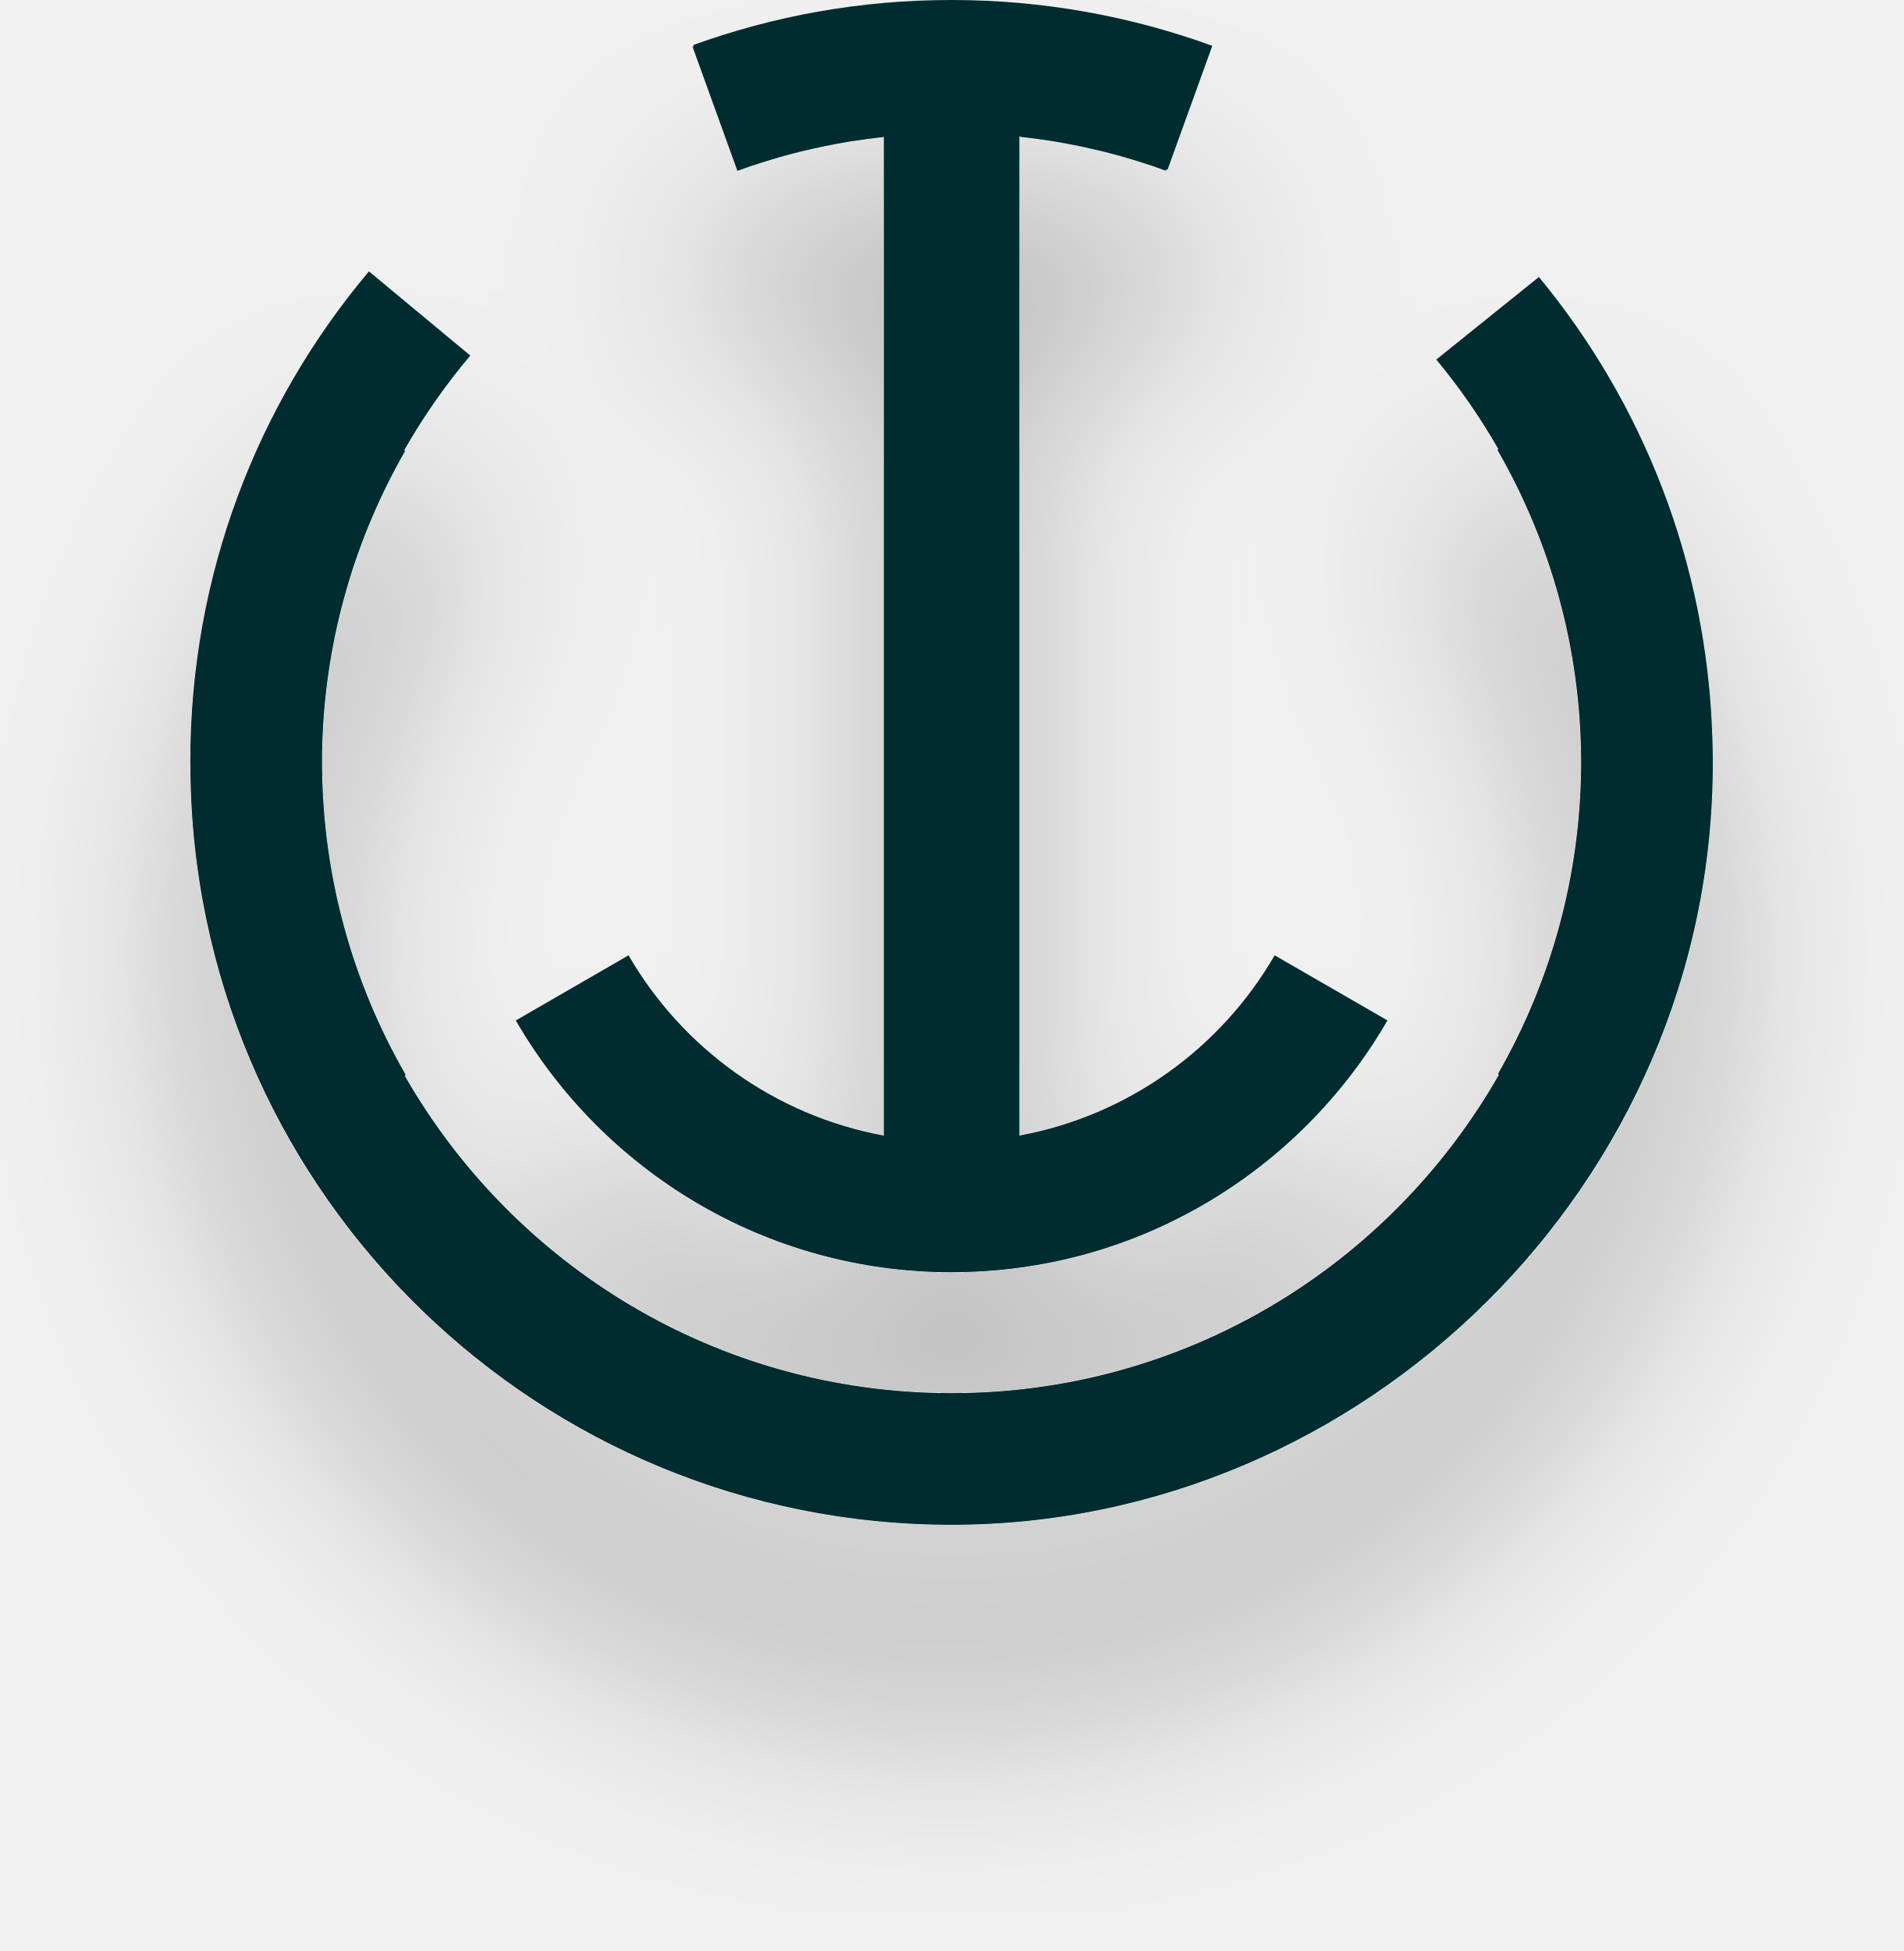
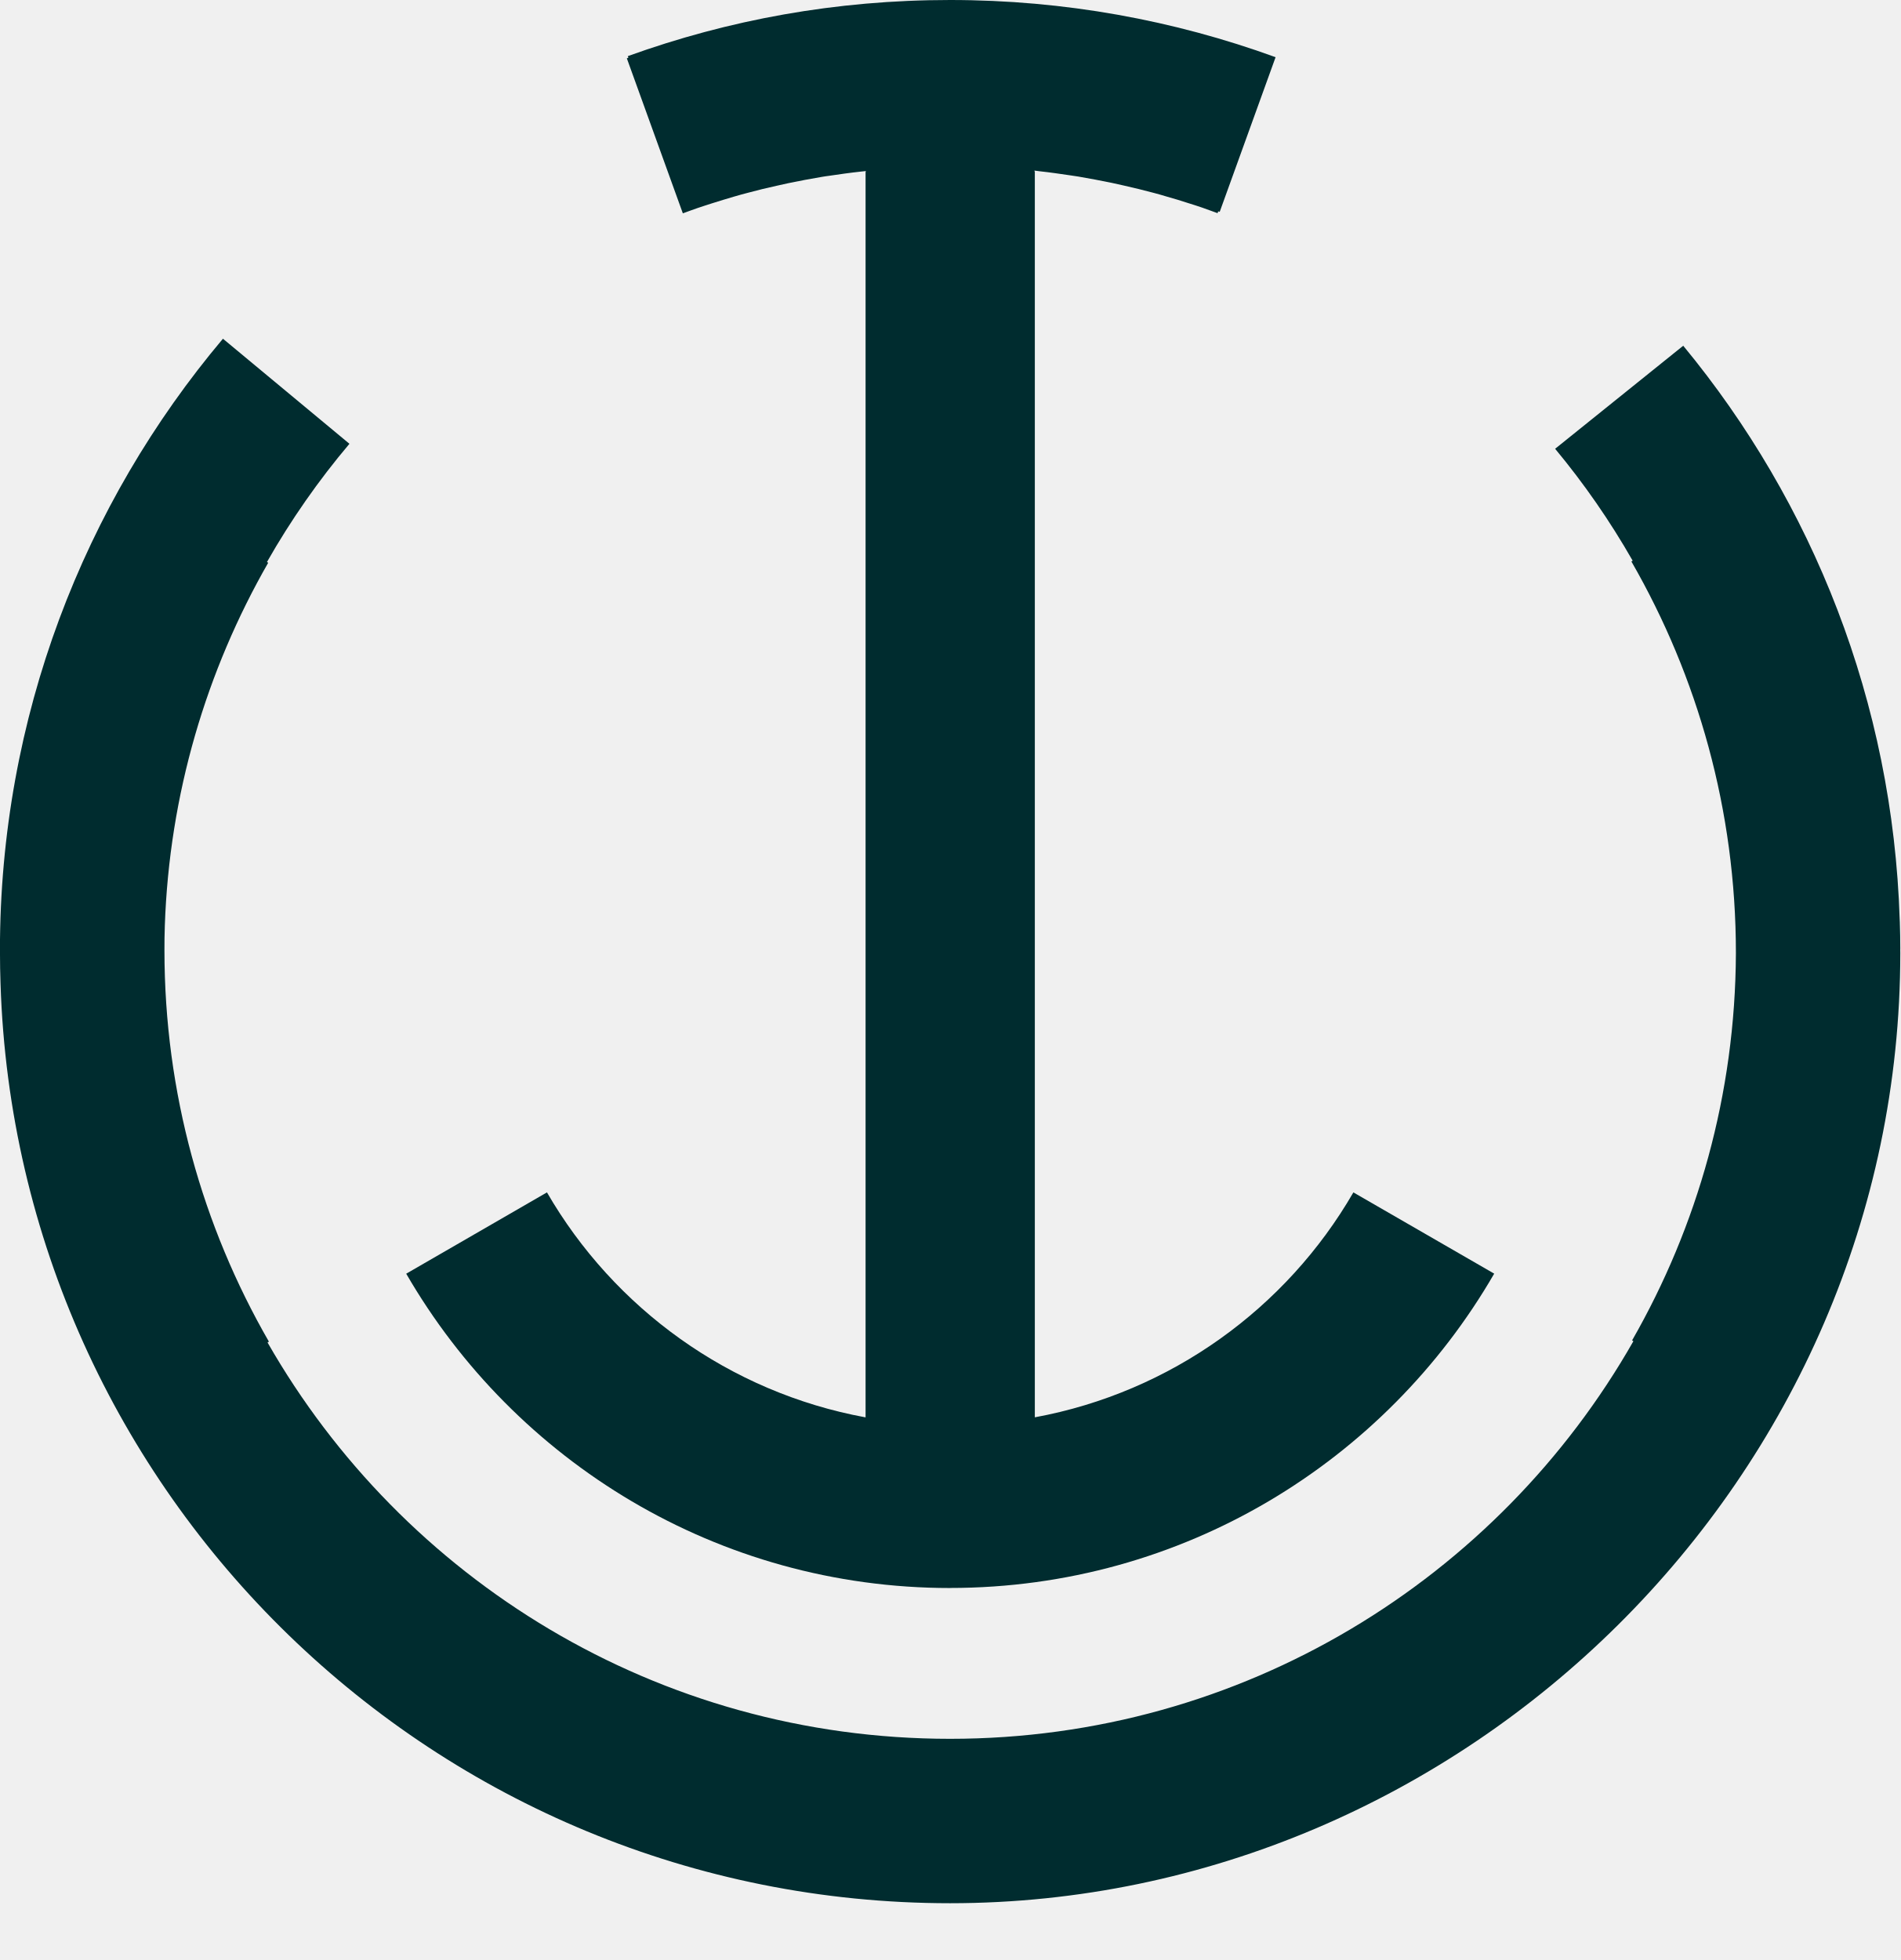
- <svg xmlns="http://www.w3.org/2000/svg" width="40" height="41" viewBox="0 0 40 41" fill="none">
-   <g filter="url(#filter0_d_198_4806)">
-     <g clip-path="url(#clip0_198_4806)">
-       <path d="M35.998 15.979C35.998 15.827 35.995 15.676 35.99 15.525C35.99 15.51 35.99 15.497 35.988 15.482C35.872 11.818 34.524 8.463 32.343 5.821L30.186 7.556C30.674 8.143 31.111 8.774 31.492 9.441L31.47 9.453C32.588 11.395 33.23 13.643 33.23 16.044V16.051C33.22 18.423 32.584 20.645 31.482 22.568L31.504 22.581C29.227 26.579 24.928 29.276 19.998 29.276C15.068 29.276 10.784 26.588 8.505 22.603L8.528 22.589C7.41 20.647 6.769 18.4 6.769 15.998V15.993C6.769 15.862 6.77 15.732 6.775 15.601C6.775 15.599 6.775 15.596 6.775 15.594C6.85 13.372 7.476 11.29 8.516 9.475L8.495 9.463C8.897 8.756 9.362 8.09 9.884 7.472L7.754 5.703C5.41 8.486 3.999 12.079 3.999 15.999C3.999 16.025 4 16.05 4 16.075C4 16.227 4.003 16.377 4.008 16.528C4.008 16.54 4.008 16.551 4.009 16.563C4.282 25.159 11.337 32.044 19.998 32.044C28.66 32.044 35.998 24.88 35.998 16.045C35.998 16.023 35.997 16 35.997 15.979H35.998Z" fill="#002C2F" />
-       <path d="M20 26.736C23.915 26.736 27.332 24.606 29.16 21.444L26.789 20.076C25.661 22.026 23.716 23.441 21.425 23.863V2.885H21.419V2.872C21.447 2.876 21.474 2.879 21.502 2.883C21.68 2.902 21.856 2.928 22.033 2.954C22.076 2.96 22.116 2.966 22.159 2.973C22.349 3.005 22.535 3.041 22.722 3.079C22.785 3.094 22.851 3.107 22.915 3.122C23.087 3.161 23.259 3.202 23.429 3.248C23.5 3.267 23.569 3.286 23.64 3.308C23.763 3.343 23.883 3.378 24.003 3.418C24.084 3.443 24.165 3.469 24.244 3.496C24.331 3.526 24.416 3.558 24.502 3.589L24.513 3.558C24.522 3.561 24.529 3.564 24.538 3.567L25.479 0.963C23.77 0.341 21.923 0 19.998 0C18.074 0 16.266 0.334 14.572 0.945L14.581 0.972C14.572 0.975 14.564 0.978 14.555 0.982L15.498 3.592C15.579 3.563 15.66 3.532 15.742 3.504C15.823 3.476 15.906 3.451 15.987 3.424C16.11 3.385 16.235 3.347 16.361 3.31C16.439 3.287 16.517 3.266 16.597 3.245C16.756 3.202 16.916 3.163 17.077 3.128C17.141 3.113 17.207 3.1 17.27 3.085C17.457 3.046 17.645 3.011 17.833 2.979C17.878 2.972 17.922 2.964 17.968 2.959C18.143 2.933 18.318 2.908 18.496 2.889C18.524 2.885 18.551 2.882 18.579 2.88V2.893H18.575V23.864C16.282 23.442 14.339 22.025 13.21 20.076L10.84 21.445C12.67 24.607 16.085 26.737 20 26.737L20 26.736Z" fill="#002C2F" />
-       <path d="M18.572 2.892H18.574V2.885L18.572 2.892Z" fill="#002C2F" />
-     </g>
+ <svg xmlns="http://www.w3.org/2000/svg" width="32" height="33" viewBox="0 0 32 33" fill="none">
+   <g clip-path="url(#clip0_236_4250)">
+     <path d="M31.998 15.979C31.998 15.827 31.995 15.676 31.99 15.525C31.99 15.51 31.99 15.497 31.988 15.482C31.872 11.818 30.524 8.463 28.343 5.821L26.186 7.556C26.674 8.143 27.111 8.774 27.492 9.441L27.47 9.453C28.588 11.395 29.23 13.643 29.23 16.044V16.051C29.22 18.423 28.584 20.645 27.482 22.568L27.504 22.581C25.227 26.579 20.928 29.276 15.998 29.276C11.068 29.276 6.784 26.588 4.505 22.603L4.528 22.589C3.41 20.647 2.769 18.4 2.769 15.998V15.993C2.769 15.862 2.77 15.732 2.775 15.601C2.775 15.599 2.775 15.596 2.775 15.594C2.85 13.372 3.476 11.29 4.516 9.475L4.495 9.463C4.897 8.756 5.362 8.09 5.884 7.472L3.754 5.703C1.41 8.486 -0.001 12.079 -0.001 15.999C-0.001 16.025 -9.88279e-06 16.05 -9.88279e-06 16.075C-9.88279e-06 16.227 0.003 16.377 0.008 16.528C0.008 16.54 0.008 16.551 0.009 16.563C0.282 25.159 7.337 32.044 15.998 32.044C24.66 32.044 31.998 24.88 31.998 16.045C31.998 16.023 31.997 16 31.997 15.979H31.998Z" fill="#002C2F" />
+     <path d="M15.999 26.736C19.914 26.736 23.332 24.606 25.16 21.444L22.789 20.076C21.661 22.026 19.716 23.441 17.425 23.863V2.885H17.419V2.872C17.447 2.876 17.474 2.879 17.502 2.883C17.68 2.902 17.856 2.928 18.033 2.954C18.076 2.96 18.116 2.966 18.159 2.973C18.348 3.005 18.535 3.041 18.721 3.079C18.785 3.094 18.851 3.107 18.915 3.122C19.087 3.161 19.259 3.202 19.429 3.248C19.5 3.267 19.569 3.286 19.64 3.308C19.763 3.343 19.883 3.378 20.003 3.418C20.084 3.443 20.165 3.469 20.244 3.496C20.331 3.526 20.416 3.558 20.502 3.589L20.513 3.558C20.521 3.561 20.529 3.564 20.538 3.567L21.479 0.963C19.769 0.341 17.923 0 15.998 0C14.074 0 12.266 0.334 10.572 0.945L10.581 0.972C10.572 0.975 10.564 0.978 10.555 0.982L11.498 3.592C11.579 3.563 11.66 3.532 11.742 3.504C11.823 3.476 11.905 3.451 11.987 3.424C12.11 3.385 12.235 3.347 12.361 3.31C12.439 3.287 12.516 3.266 12.597 3.245C12.756 3.202 12.916 3.163 13.077 3.128C13.141 3.113 13.207 3.1 13.27 3.085C13.457 3.046 13.645 3.011 13.833 2.979C13.877 2.972 13.922 2.964 13.967 2.959C14.143 2.933 14.318 2.908 14.496 2.889C14.524 2.885 14.551 2.882 14.579 2.88V2.893H14.575V23.864C12.281 23.442 10.338 22.025 9.21 20.076L6.84 21.445C8.67 24.607 12.085 26.737 16 26.737L15.999 26.736Z" fill="#002C2F" />
+     <path d="M14.572 2.892H14.574V2.885L14.572 2.892Z" fill="#002C2F" />
  </g>
  <defs>
-     <filter id="filter0_d_198_4806" x="-0" y="0" width="40.001" height="40.045" filterUnits="userSpaceOnUse" color-interpolation-filters="sRGB">
-       <feFlood flood-opacity="0" result="BackgroundImageFix" />
-       <feColorMatrix in="SourceAlpha" type="matrix" values="0 0 0 0 0 0 0 0 0 0 0 0 0 0 0 0 0 0 127 0" result="hardAlpha" />
-       <feOffset dy="4" />
-       <feGaussianBlur stdDeviation="2" />
-       <feComposite in2="hardAlpha" operator="out" />
-       <feColorMatrix type="matrix" values="0 0 0 0 0 0 0 0 0 0 0 0 0 0 0 0 0 0 0.25 0" />
-       <feBlend mode="normal" in2="BackgroundImageFix" result="effect1_dropShadow_198_4806" />
-       <feBlend mode="normal" in="SourceGraphic" in2="effect1_dropShadow_198_4806" result="shape" />
-     </filter>
-     <clipPath id="clip0_198_4806">
-       <rect width="32" height="32.044" fill="white" transform="translate(3.99951 0.000244141)" />
+     <clipPath id="clip0_236_4250">
+       <rect width="32" height="32.044" fill="white" transform="translate(-0.000488281 0.000244141)" />
    </clipPath>
  </defs>
</svg>
